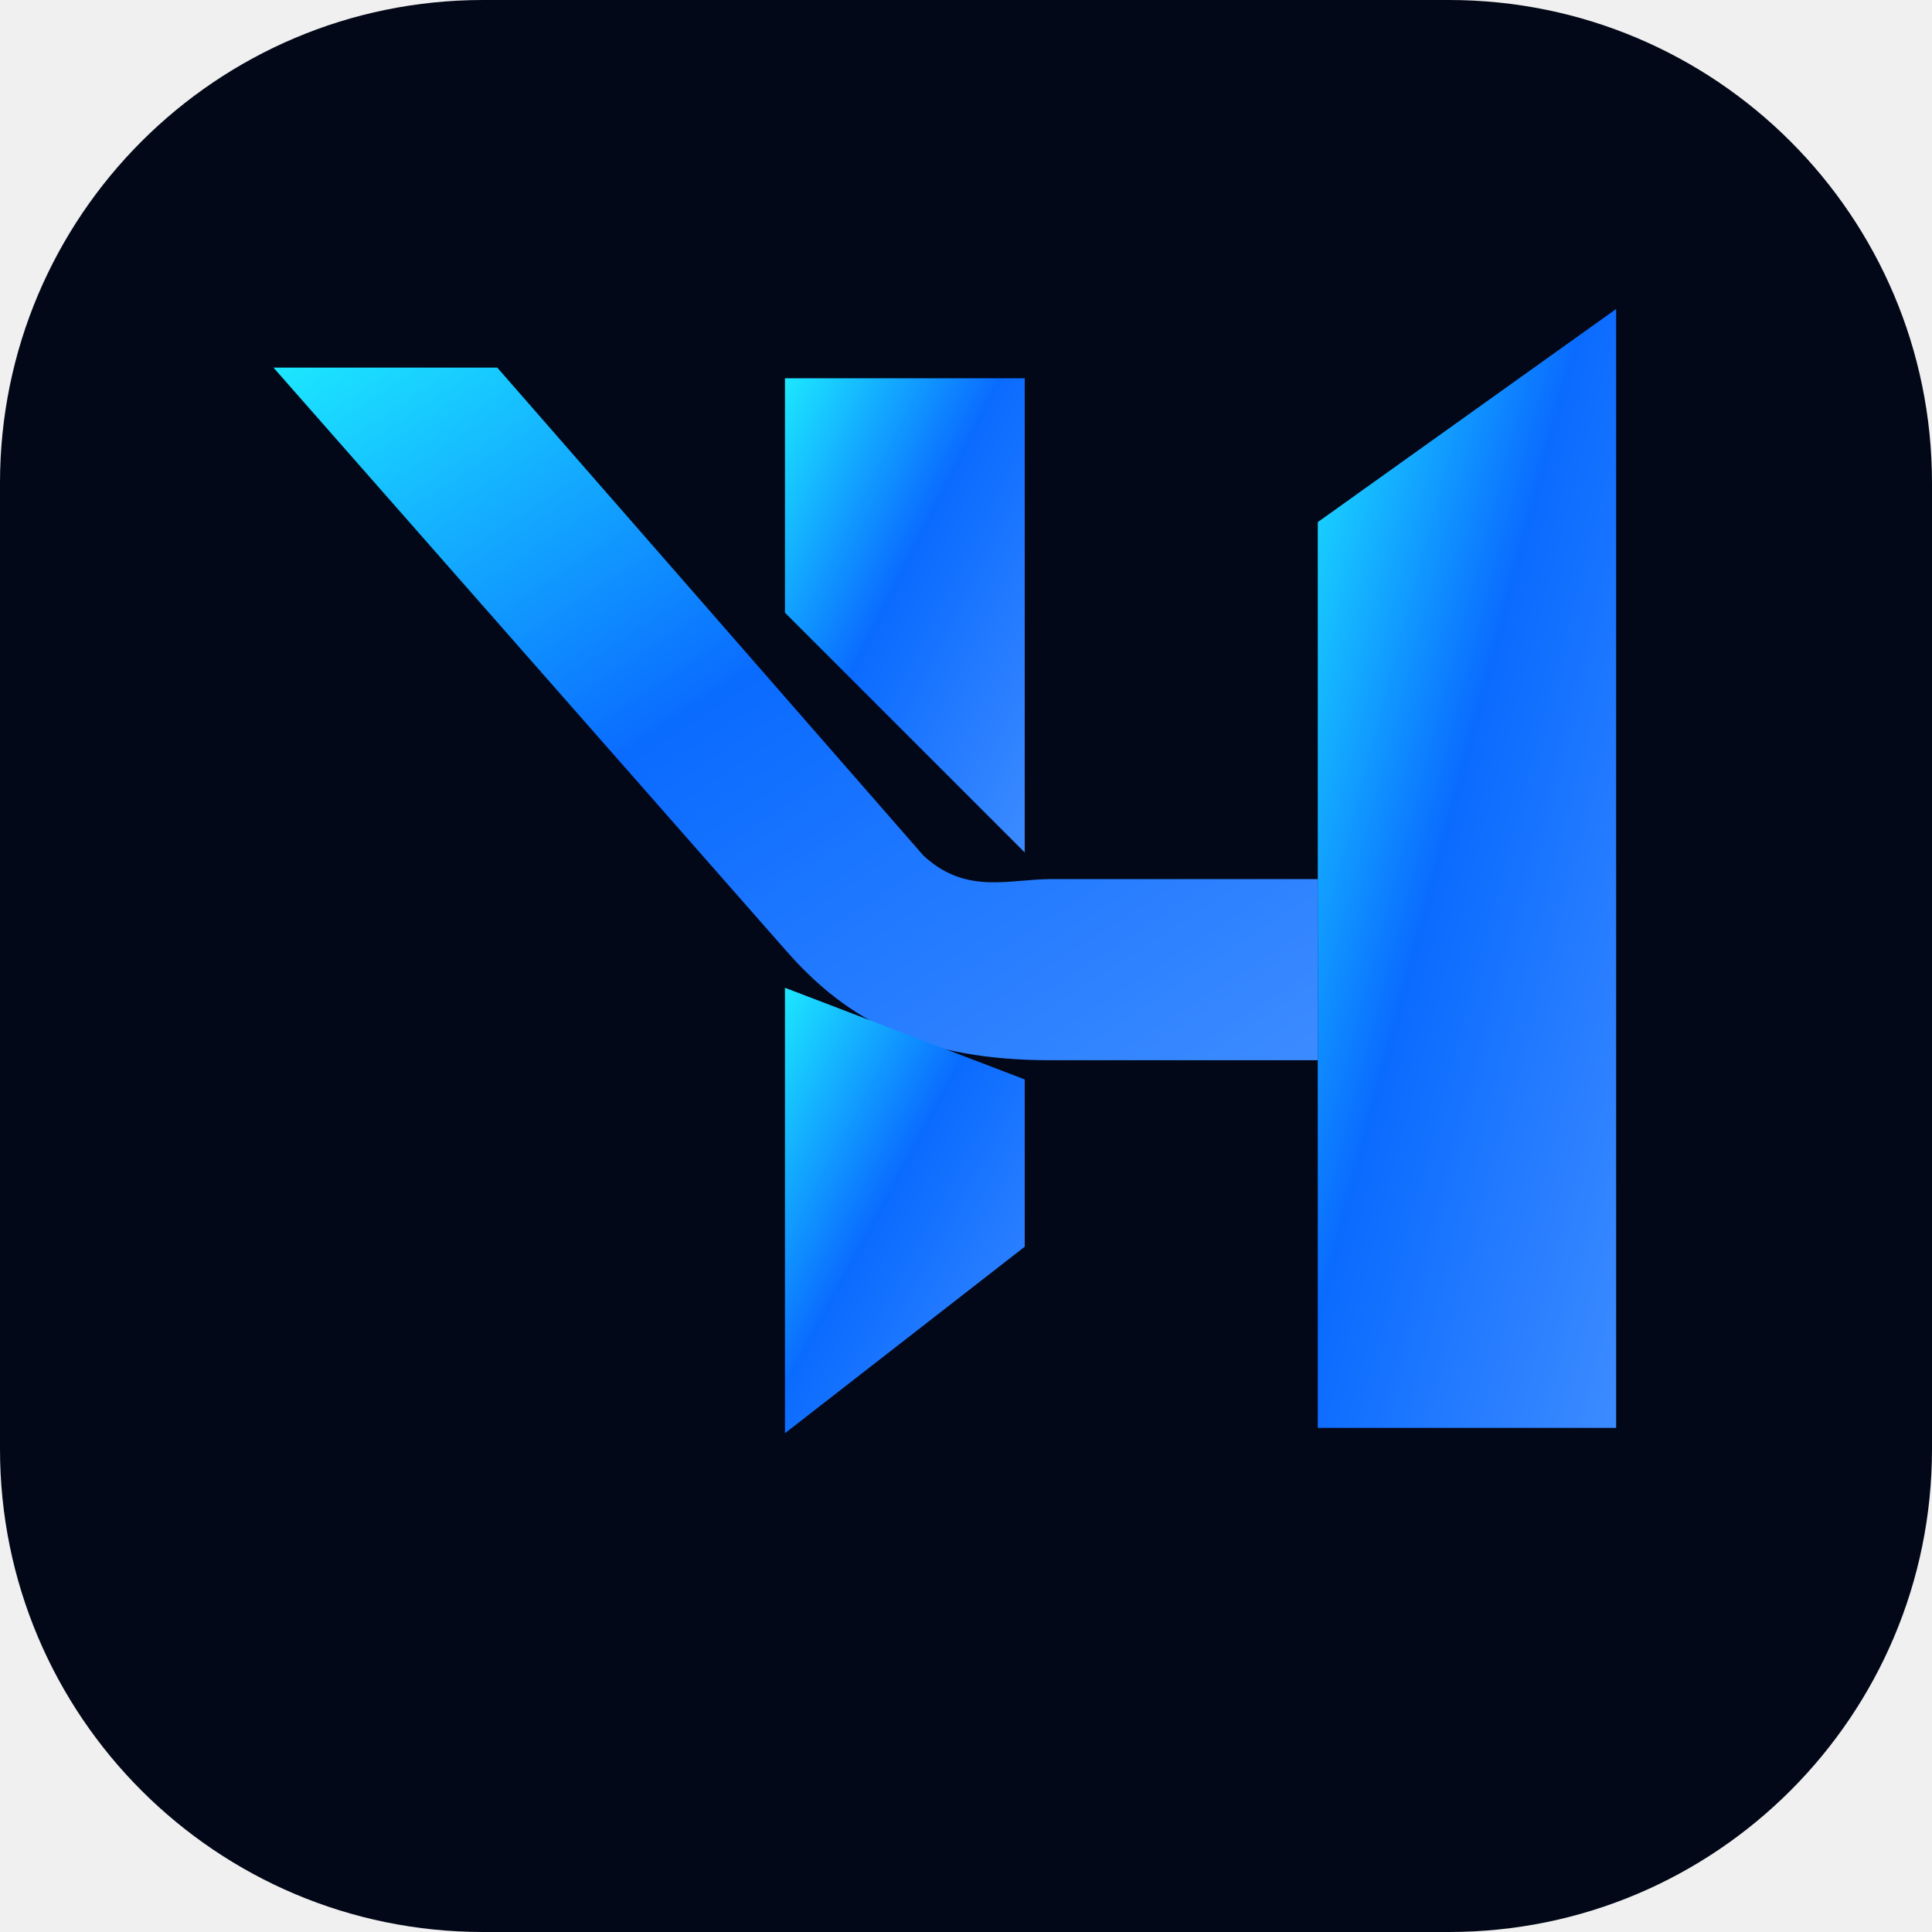
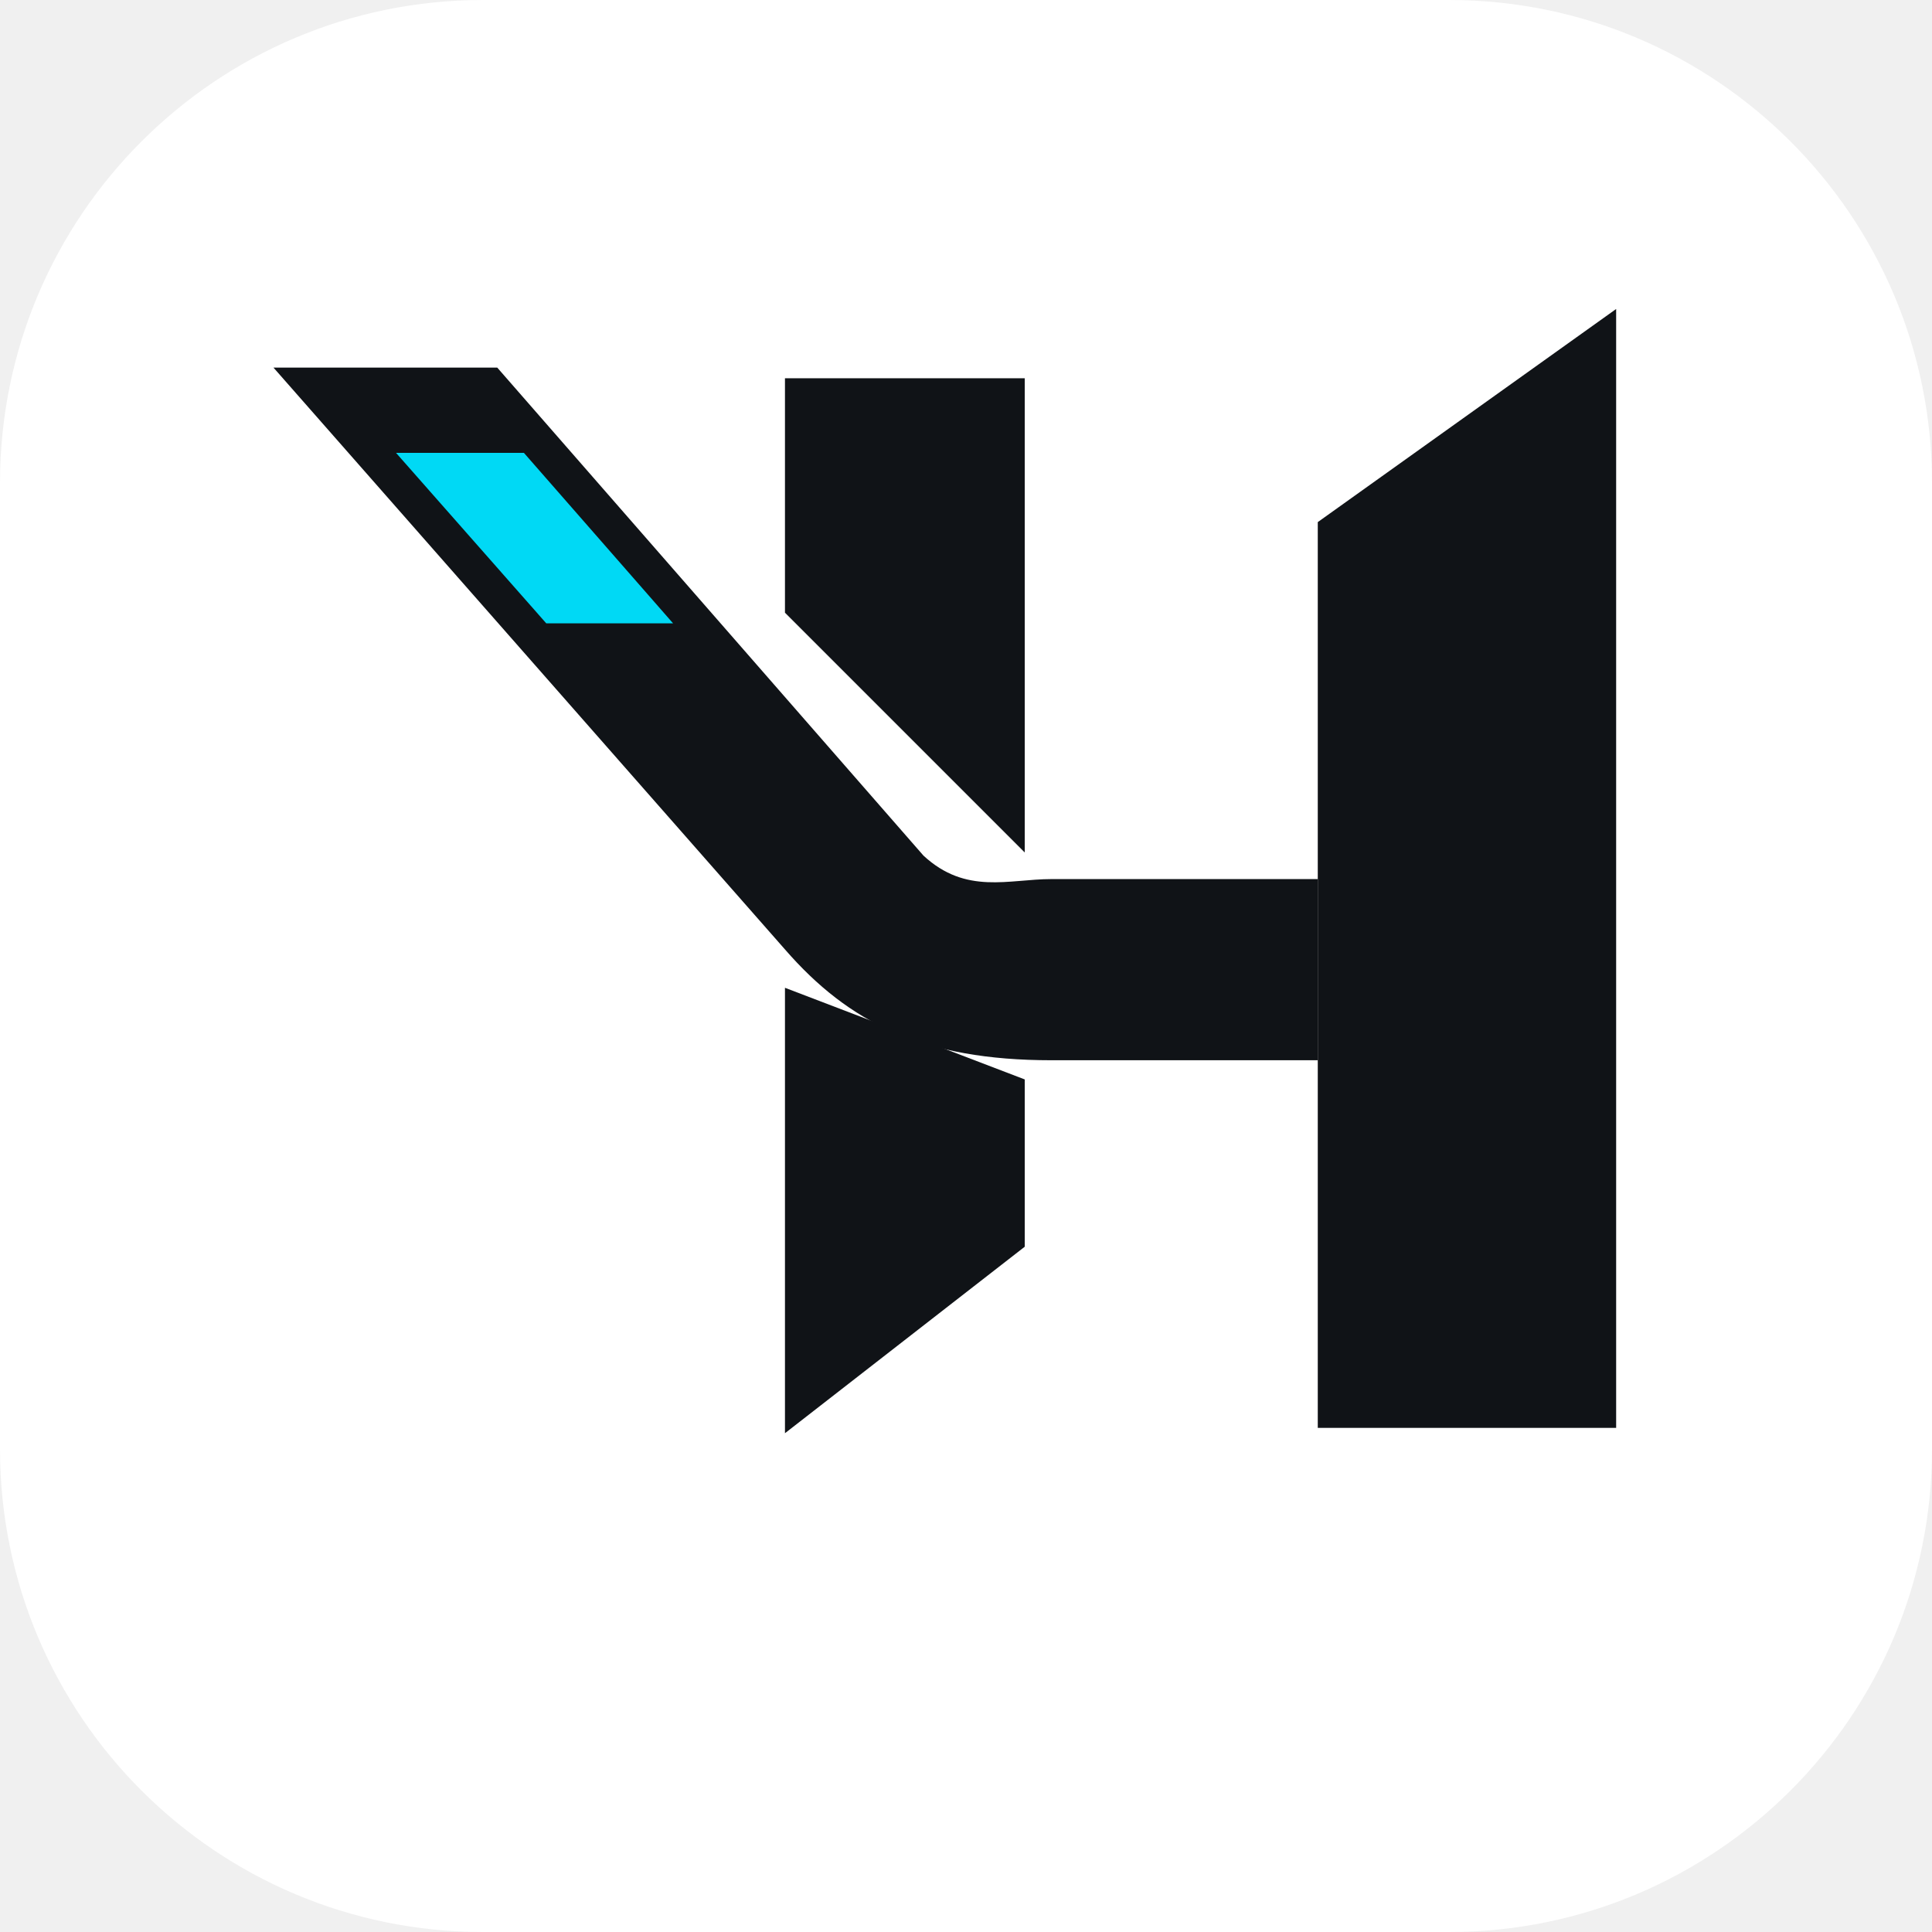
<svg xmlns="http://www.w3.org/2000/svg" width="32" height="32" viewBox="0 0 32 32">
-   <defs>
-     <linearGradient id="g" x1="0" y1="0" x2="1" y2="1">
-       <stop offset="0%" stop-color="#1ce8ff" />
-       <stop offset="45%" stop-color="#0a6bff" />
-       <stop offset="100%" stop-color="#3d8bff" />
-     </linearGradient>
-   </defs>
-   <rect width="32" height="32" rx="8" fill="#020817" />
-   <g fill="url(#g)" transform="translate(4 4.5) scale(0.01765)">
-     <path d="M30 90 L240 90 L640 548 C680 585 720 570 760 570 L1010 570 L1010 740 L760 740 C640 740 570 705 510 636 Z" />
-     <path d="M510 100 L735 100 L735 545 L510 320 Z" />
-     <path d="M510 672 L735 758 L735 915 L510 1090 Z" />
-     <path d="M1010 235 L1290 35 L1290 1085 L1010 1085 Z" />
+   <rect width="32" height="32" rx="8" fill="#ffffff" />
+   <g transform="translate(4 4.5) scale(0.01765)">
+     <g fill="#101317">
+       <path d="M30 90 L240 90 L640 548 C680 585 720 570 760 570 L1010 570 L1010 740 L760 740 C640 740 570 705 510 636 Z" />
+       <path d="M510 100 L735 100 L735 545 L510 320 Z" />
+       <path d="M510 672 L735 758 L735 915 L510 1090 Z" />
+       <path d="M1010 235 L1290 35 L1290 1085 L1010 1085 Z" />
+     </g>
+     <path d="M145 170 L265 170 L405 330 L286 330 Z" fill="#00d9f5" />
  </g>
</svg>
